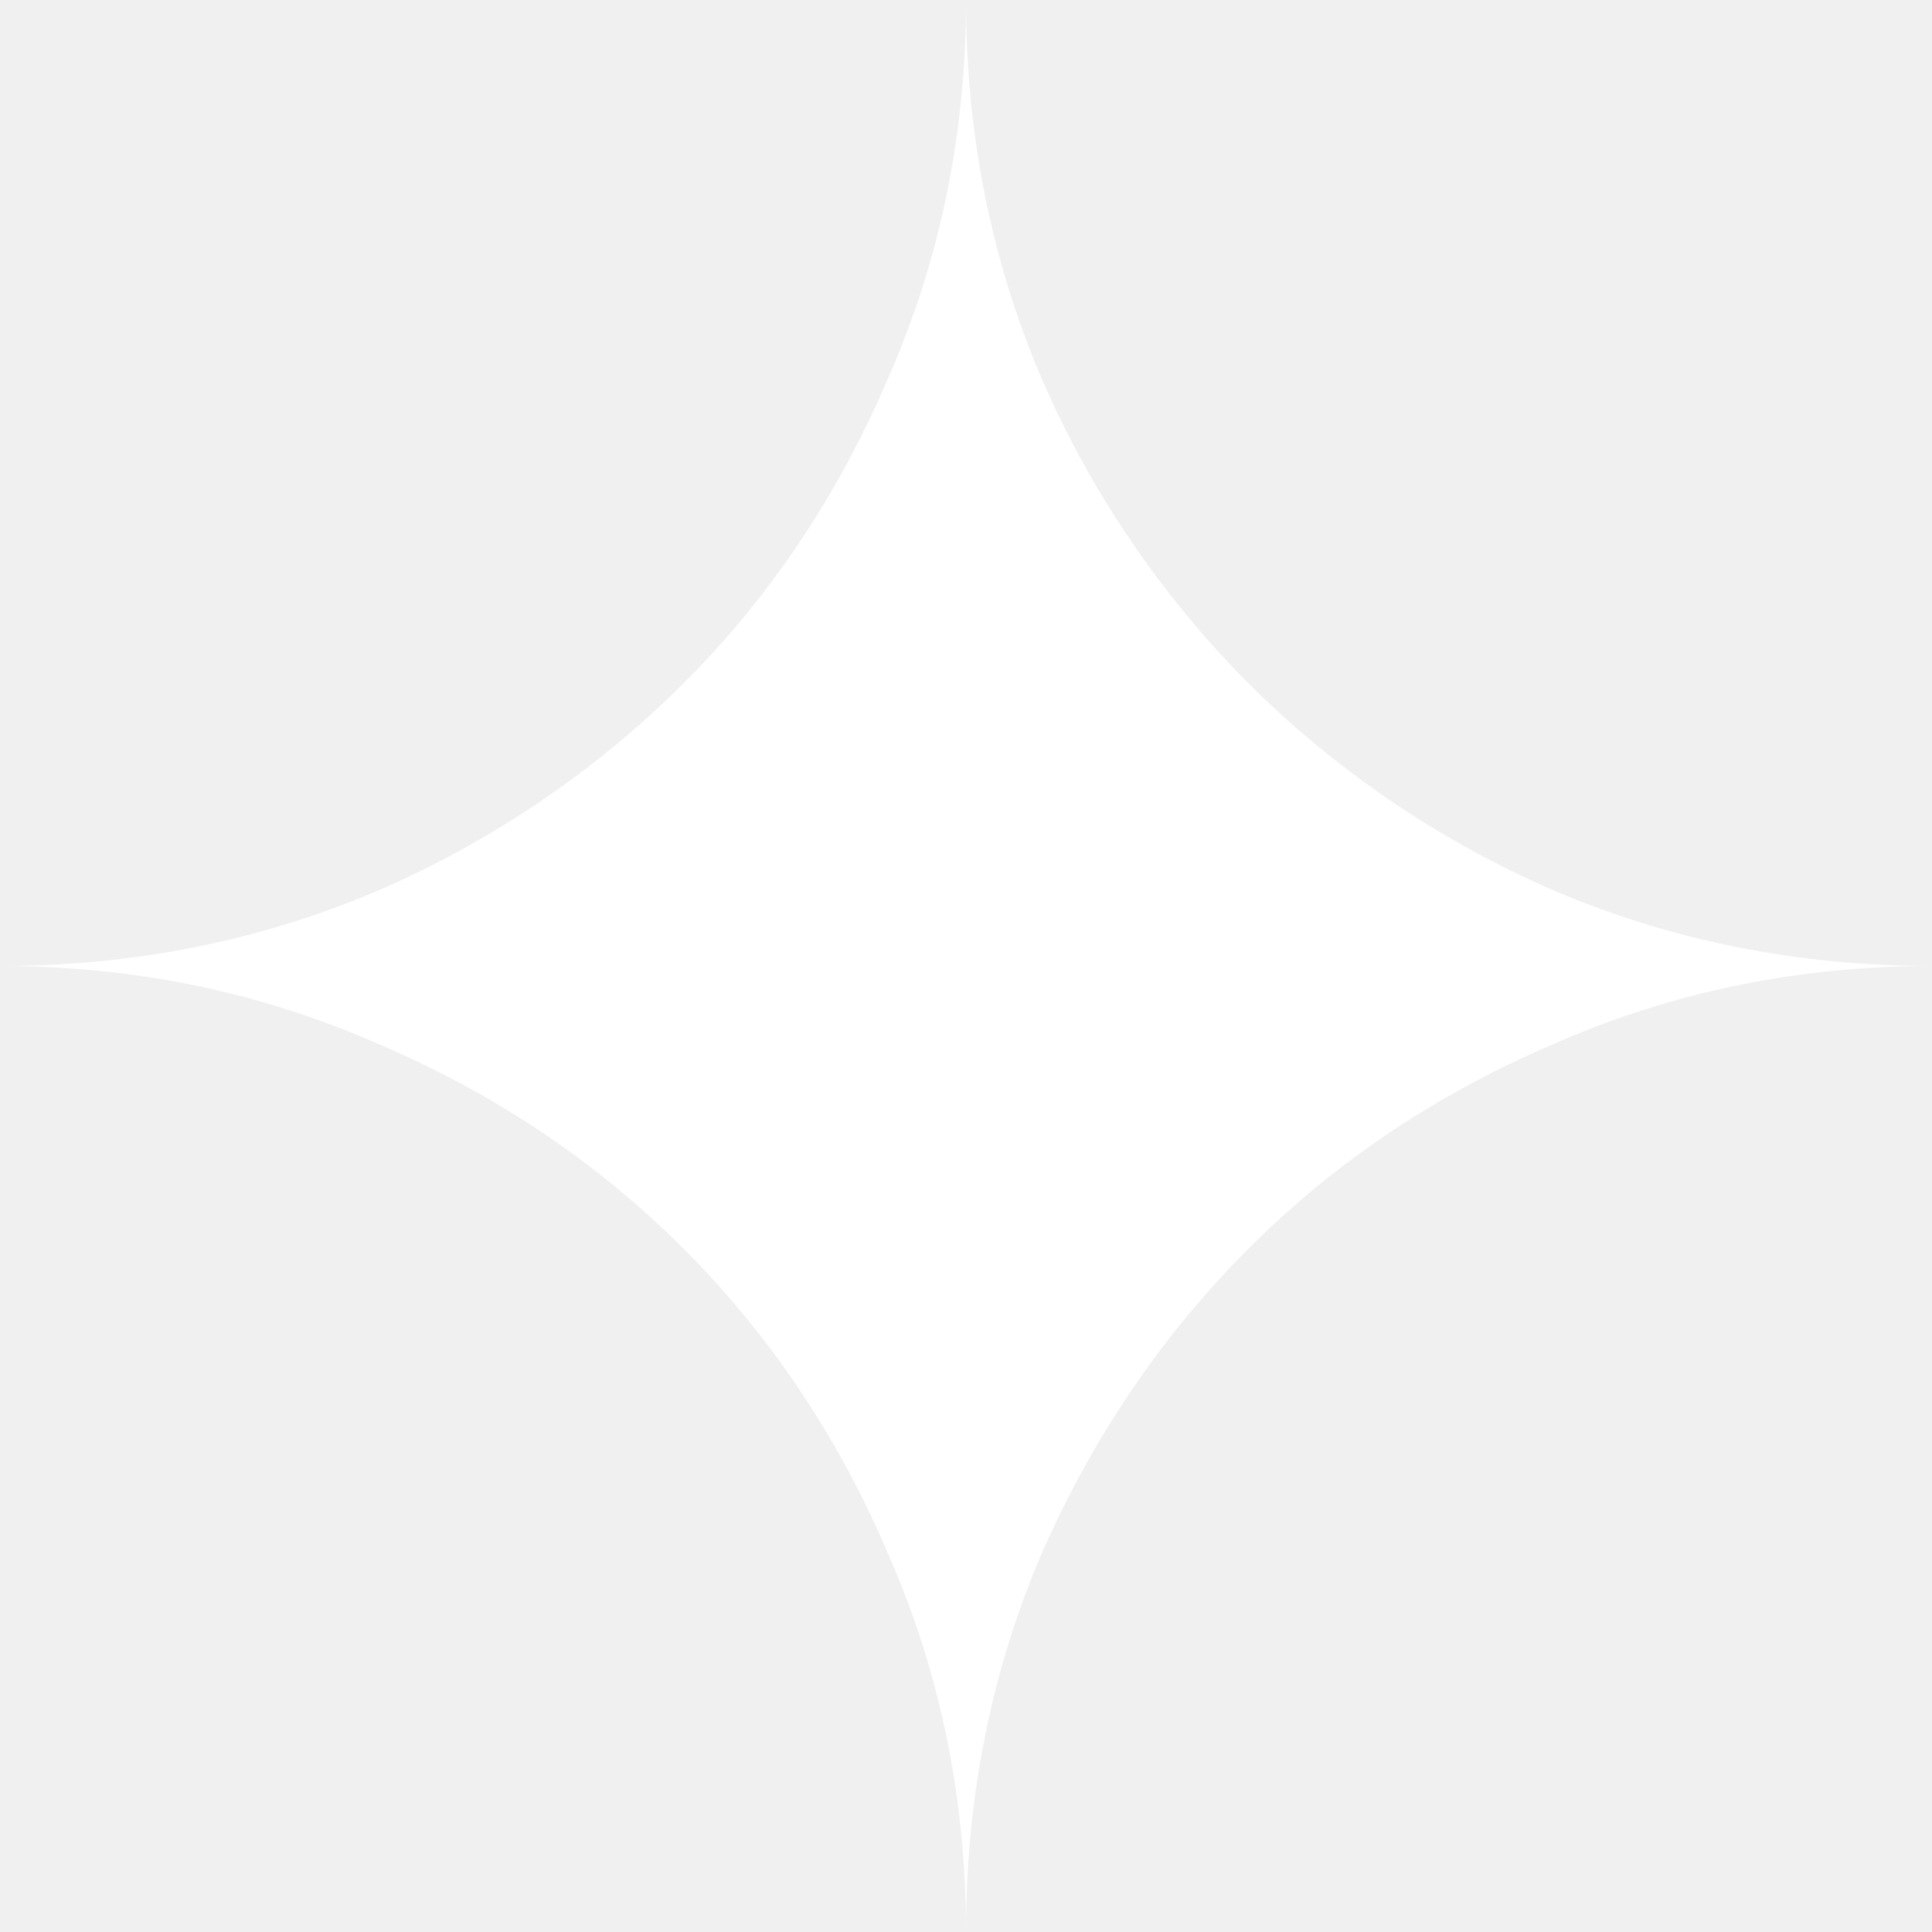
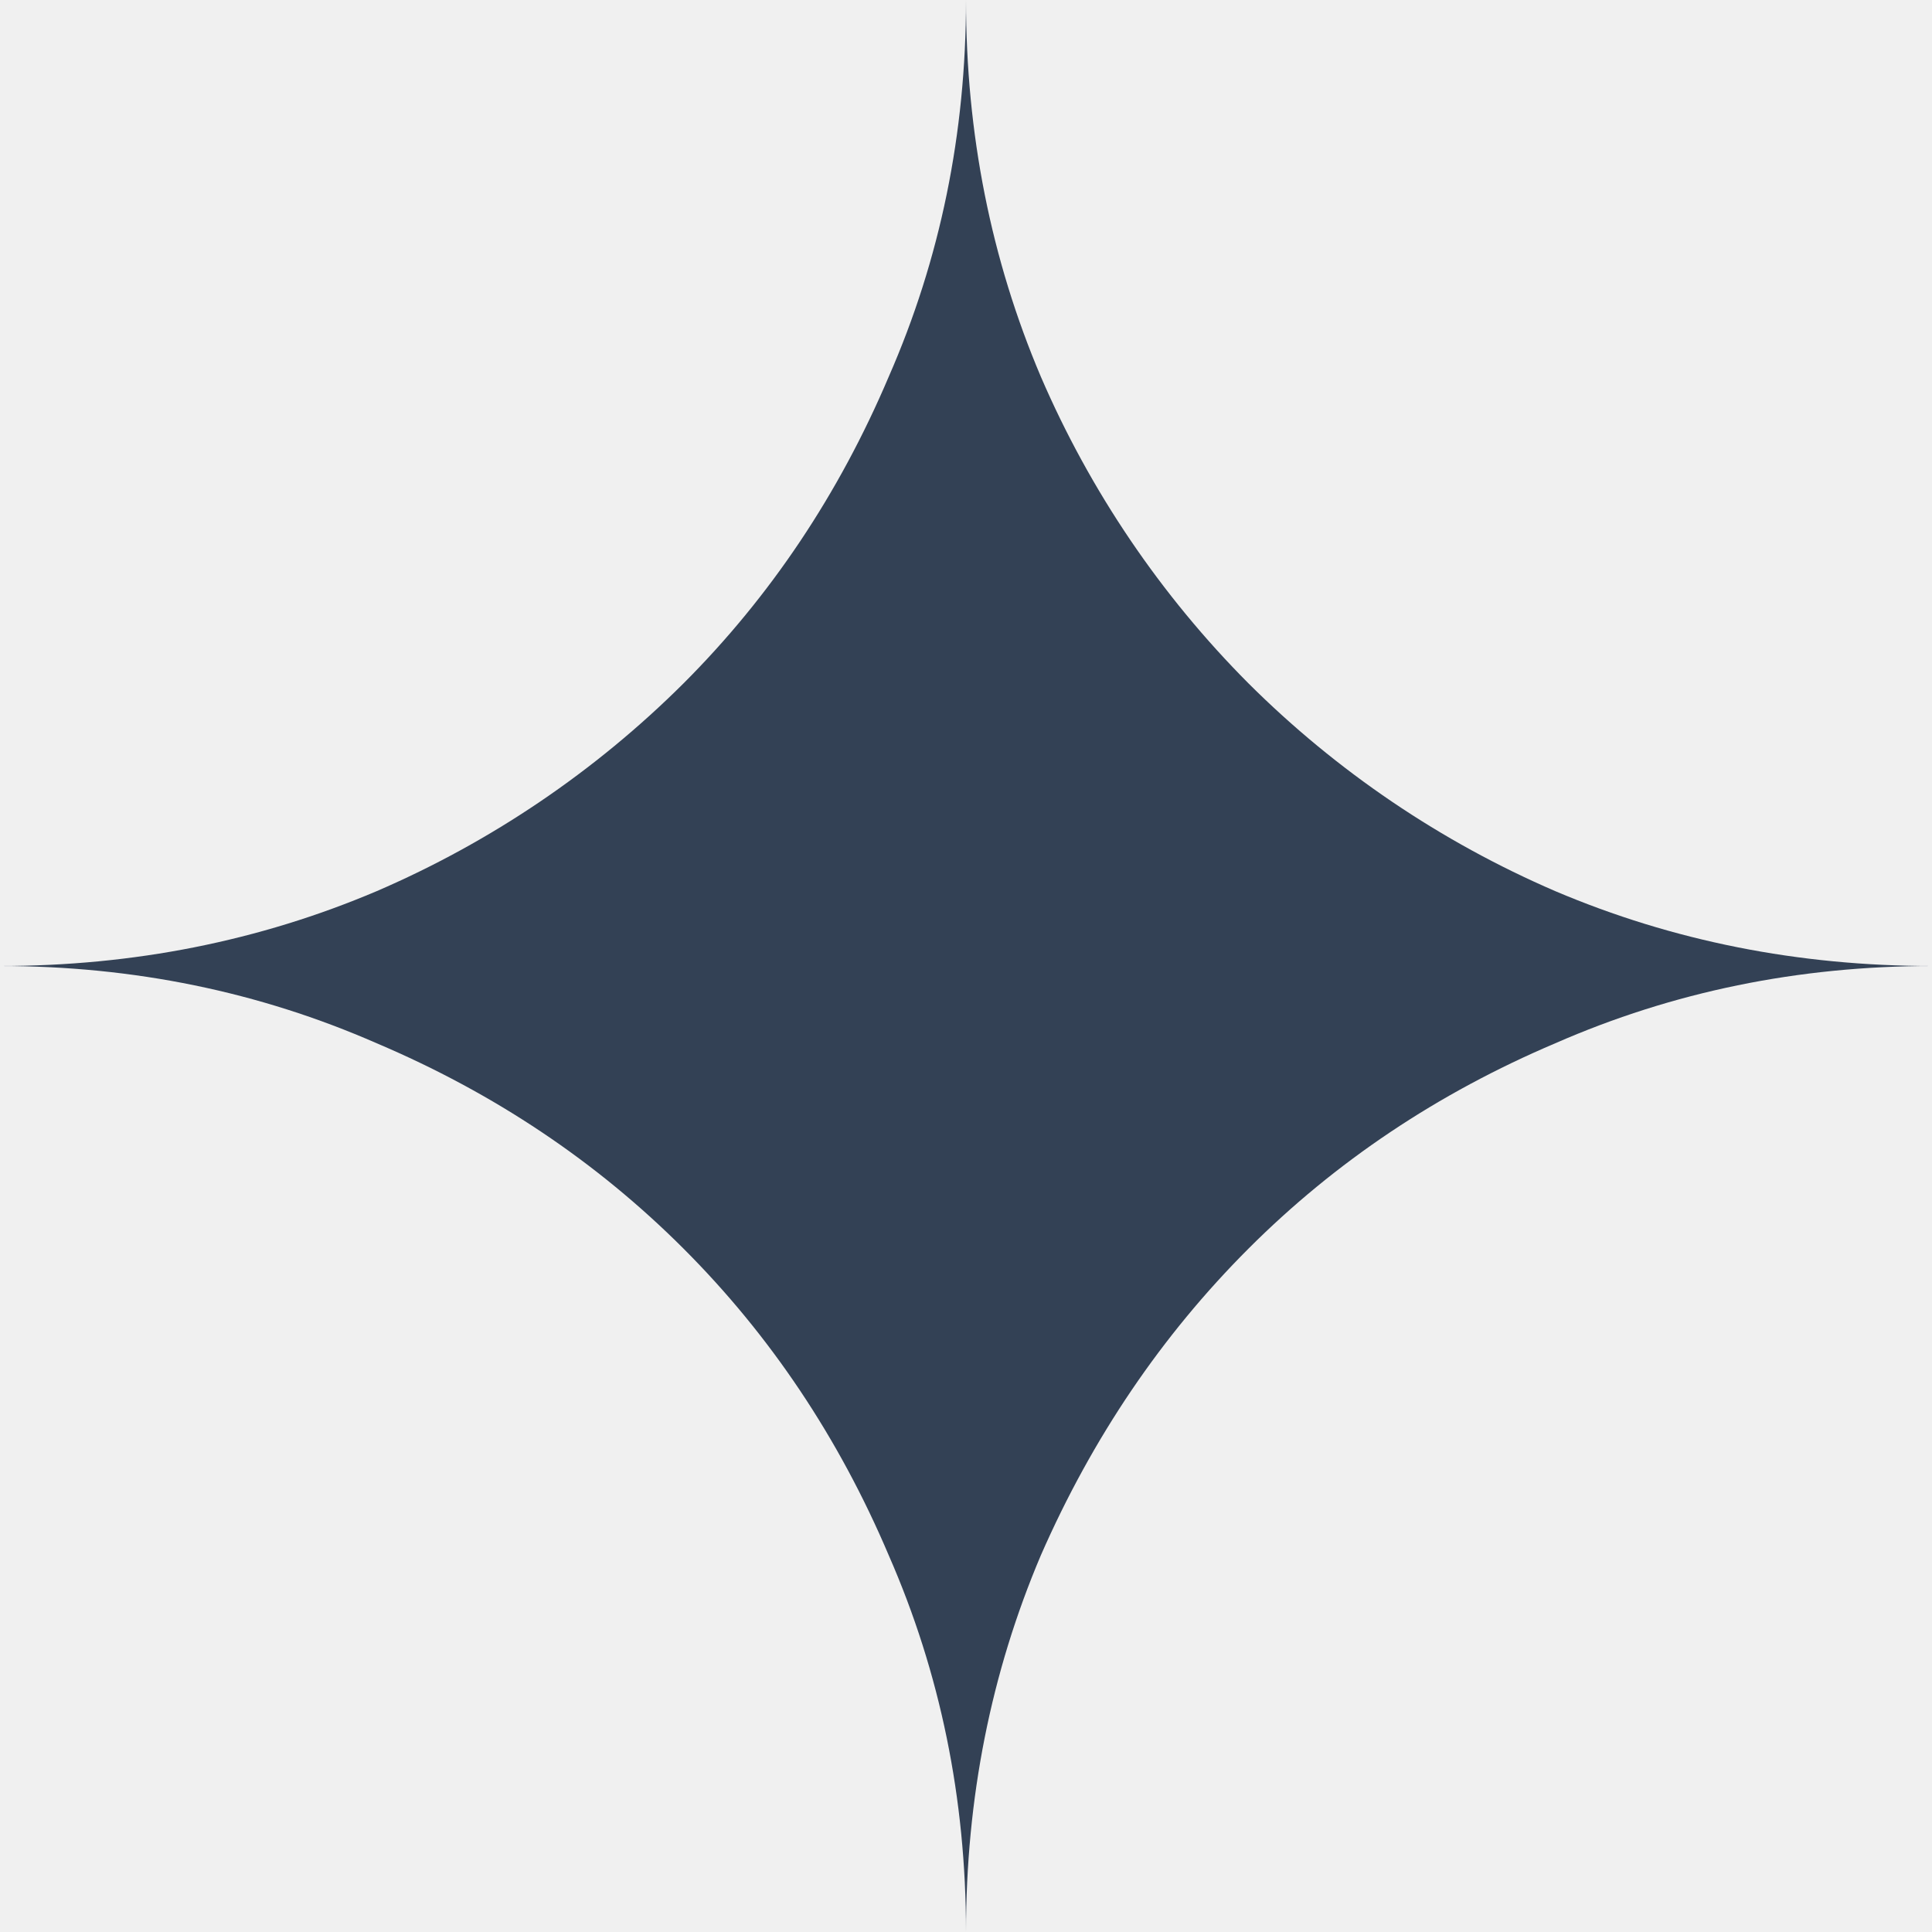
<svg xmlns="http://www.w3.org/2000/svg" viewBox="0 0 24 24" width="48" height="48" role="img" aria-label="gemini">
-   <path fill="#FFFFFF" d="M11.04 19.32Q12 21.51 12 24q0-2.49.93-4.68.96-2.19 2.58-3.81t3.81-2.55Q21.51 12 24 12q-2.49 0-4.68-.93a12.3 12.3 0 0 1-3.81-2.58 12.3 12.3 0 0 1-2.58-3.81Q12 2.49 12 0q0 2.49-.96 4.68-.93 2.19-2.55 3.81a12.3 12.3 0 0 1-3.81 2.58Q2.49 12 0 12q2.49 0 4.68.96 2.19.93 3.81 2.55t2.55 3.81" />
+   <path fill="#334155" d="M11.04 19.32Q12 21.51 12 24q0-2.49.93-4.68.96-2.19 2.58-3.81t3.81-2.55Q21.51 12 24 12q-2.49 0-4.68-.93a12.3 12.3 0 0 1-3.81-2.58 12.3 12.3 0 0 1-2.58-3.81Q12 2.49 12 0q0 2.49-.96 4.68-.93 2.19-2.55 3.81a12.3 12.3 0 0 1-3.81 2.58Q2.49 12 0 12q2.49 0 4.68.96 2.19.93 3.81 2.55t2.55 3.81" />
</svg>
